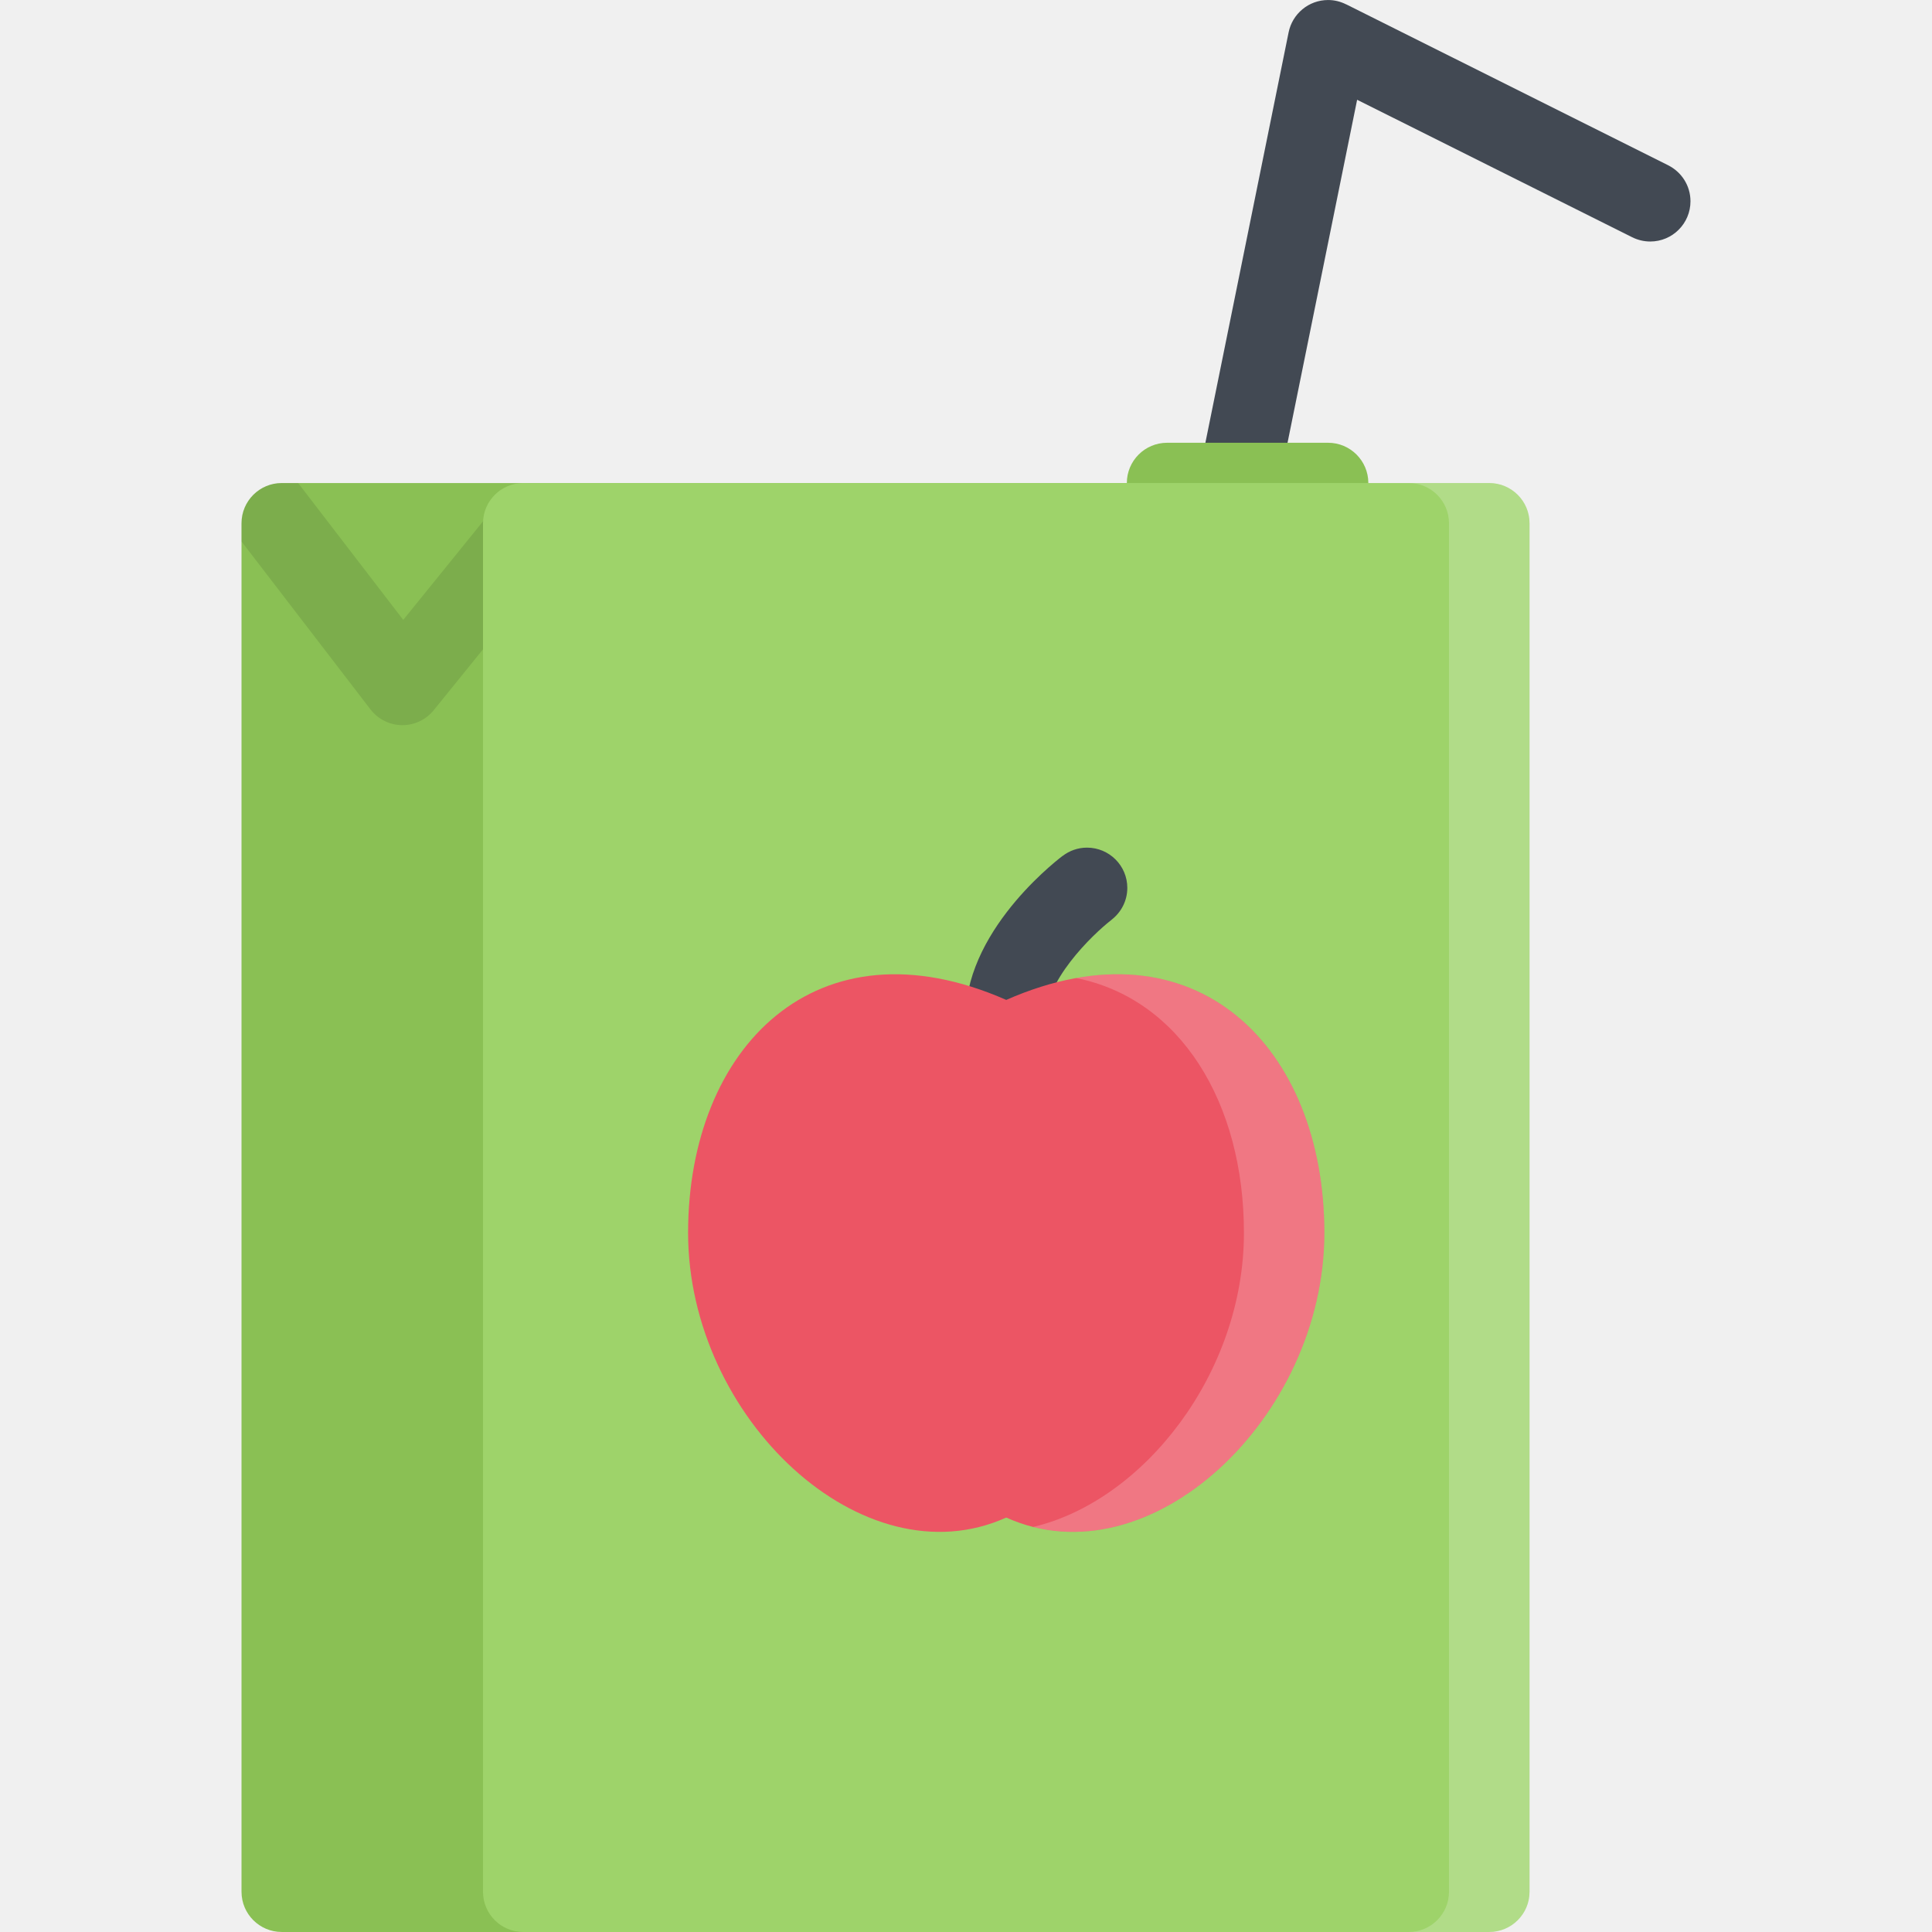
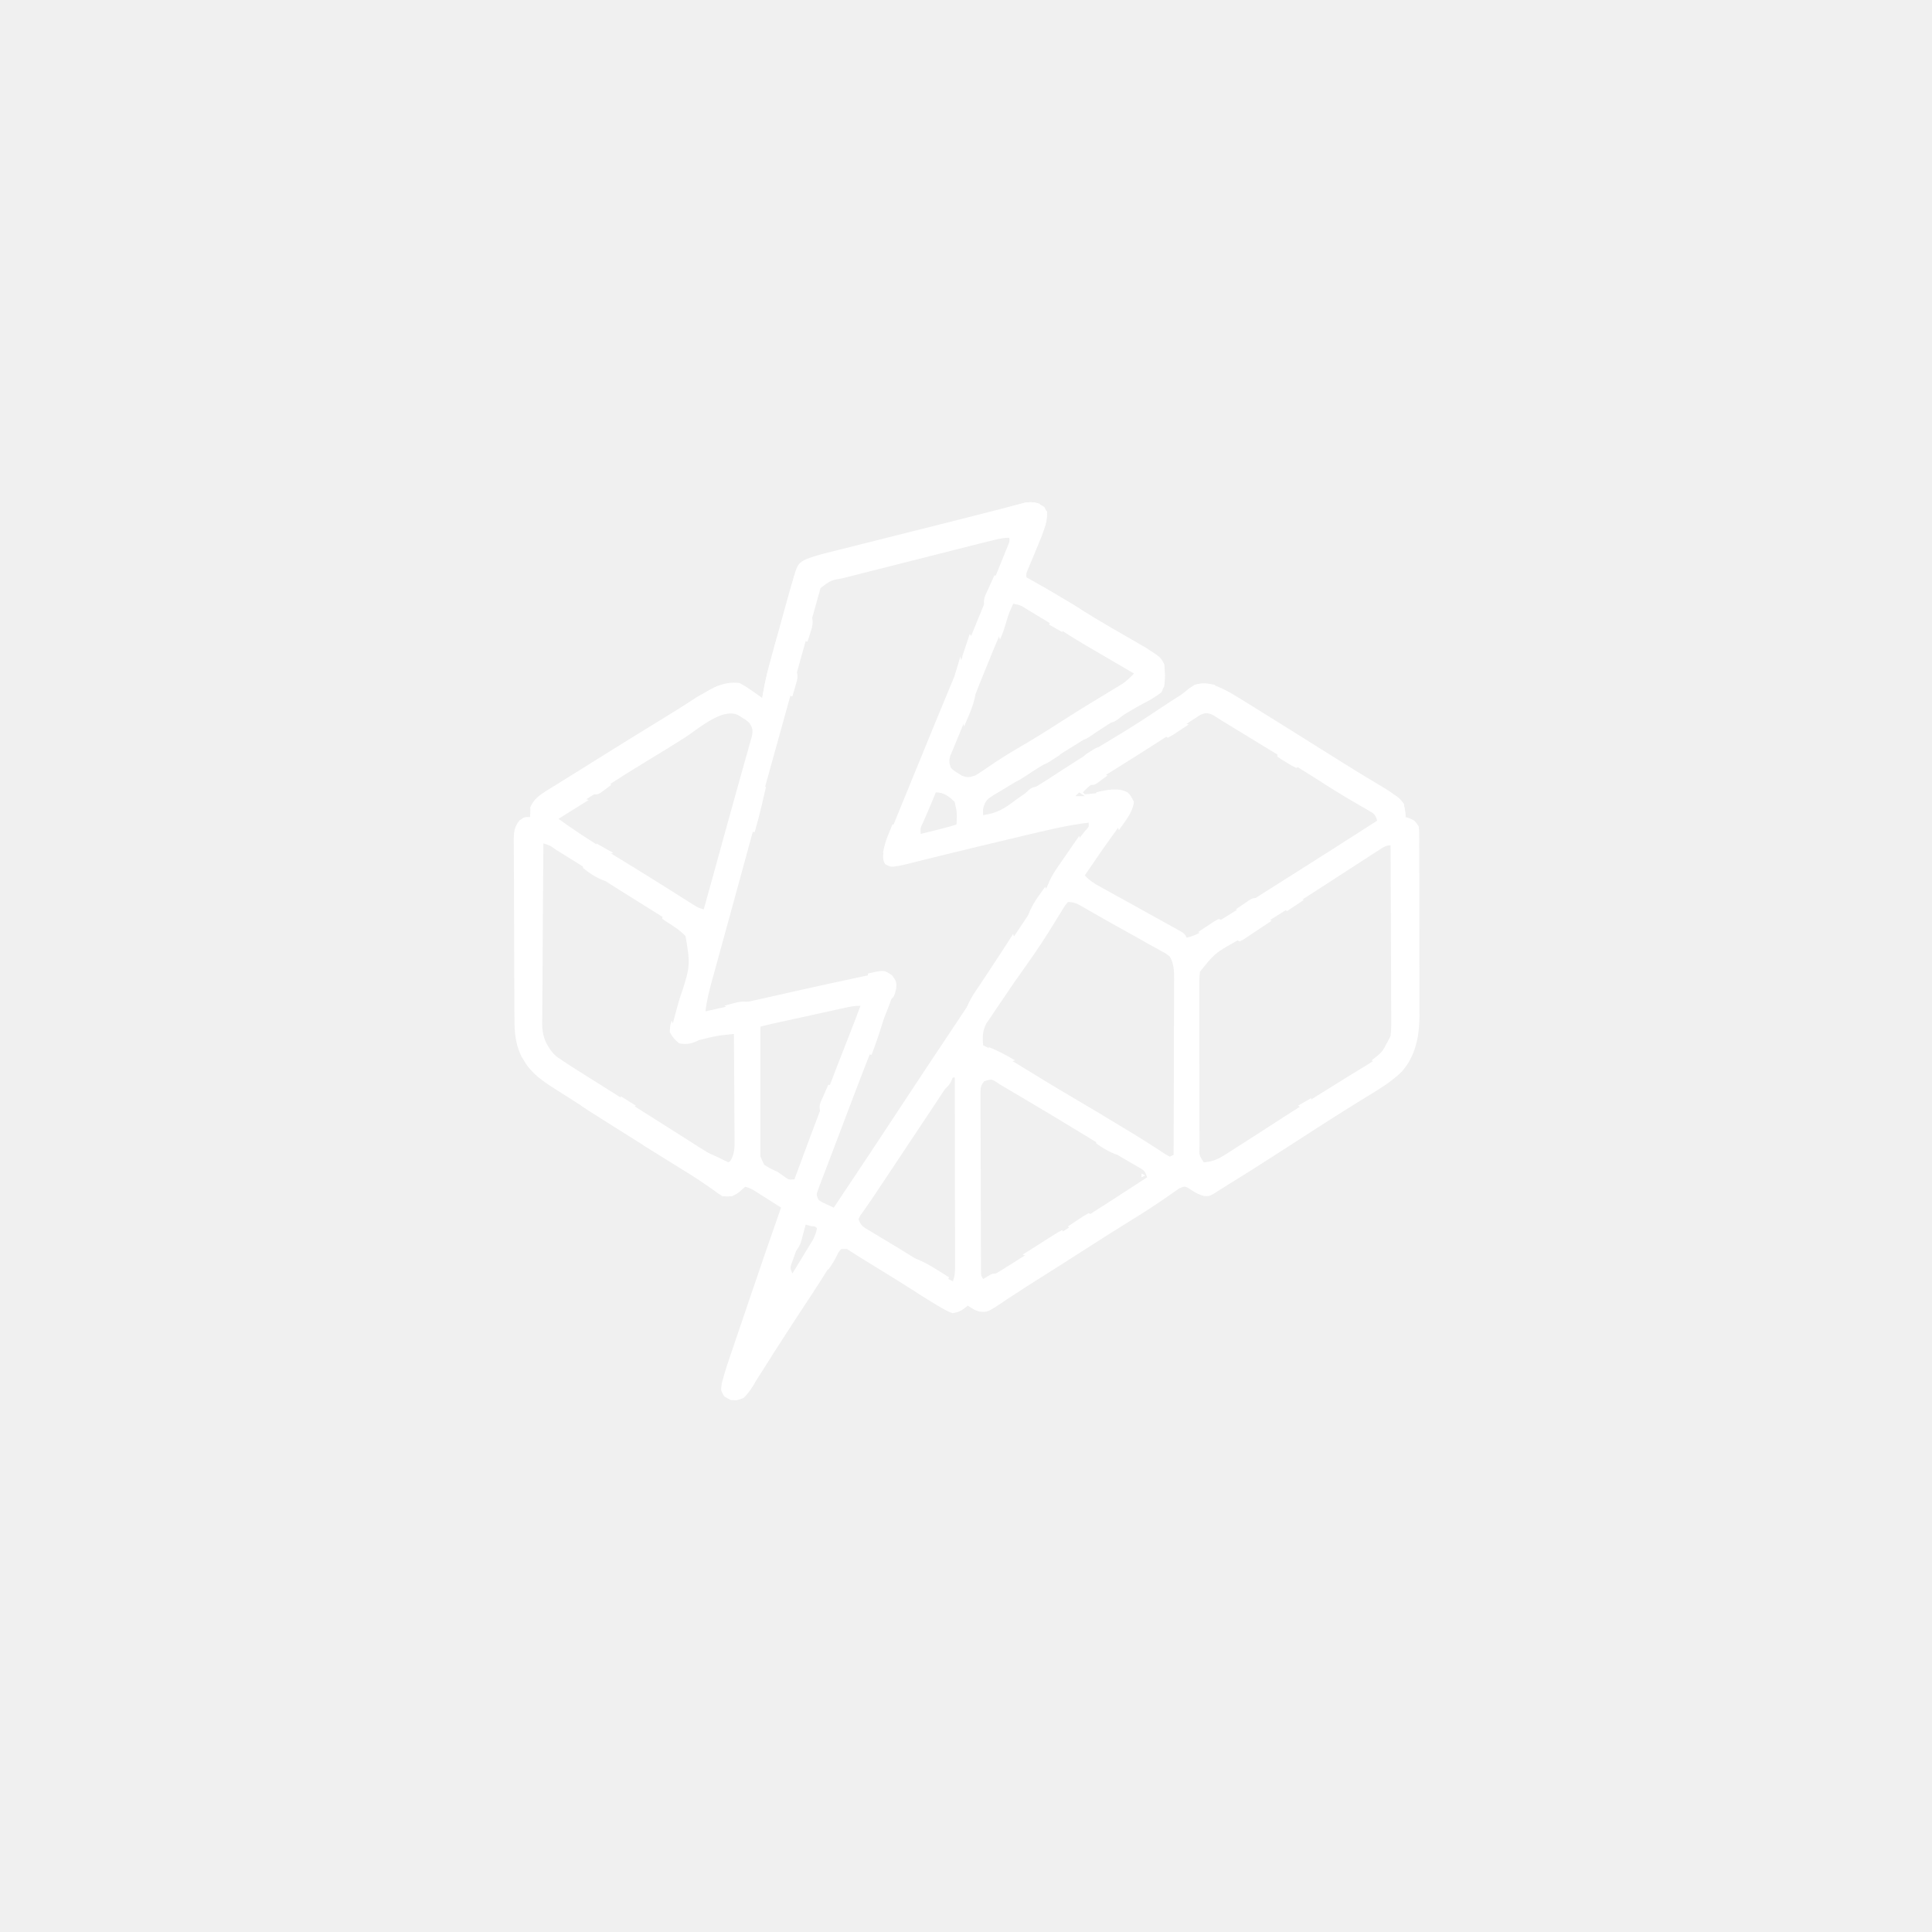
- <svg xmlns="http://www.w3.org/2000/svg" version="1.1" id="Layer_1" width="512" height="512" viewBox="0 0 512 512" enable-background="new 0 0 512 512" xml:space="preserve">
-   <g id="juice_1">
-     <path fill="#424953" d="M442.091,43.809v-0.008L356.732,1.138l-0.016,0.008c-1.438-0.719-3.031-1.141-4.75-1.141   c-5.172,0-9.483,3.68-10.468,8.562l-25.953,127.981l20.906,4.242l23.202-114.35l72.905,36.438l0,0   c1.438,0.711,3.062,1.125,4.781,1.125c5.875,0,10.655-4.773,10.655-10.664C447.996,49.168,445.591,45.559,442.091,43.809z" />
-     <path fill="#8AC054" d="M351.967,117.338h-42.624l0,0c-0.031,0-0.031,0-0.047,0c-5.891,0-10.672,4.773-10.672,10.671   c0,5.883,4.781,10.664,10.672,10.664c0.016,0,0.016,0,0.047,0l0,0h42.624c5.875,0,10.656-4.781,10.656-10.664   C362.623,122.112,357.842,117.338,351.967,117.338z" />
-     <g>
-       <path fill="#8AC054" d="M64.004,501.339c0,5.875,4.773,10.656,10.664,10.656h234.675c5.875,0,10.656-4.781,10.656-10.656V138.674    c0-5.891-4.781-10.664-10.656-10.664H74.667c-5.891,0-10.664,4.773-10.664,10.664V501.339z" />
-     </g>
-     <path opacity="0.1" d="M64.004,138.674v4.82l34.179,44.507c1.992,2.594,5.062,4.125,8.328,4.172c0.047,0,0.094,0,0.133,0   c3.219,0,6.266-1.453,8.297-3.961l34.663-42.827c3.703-4.578,3-11.297-1.578-15c-4.578-3.71-11.296-3-15.007,1.578l-26.156,32.312   L79.011,128.01h-4.344C68.777,128.01,64.004,132.783,64.004,138.674z" />
-     <g>
-       <path fill="#9ED36A" d="M128.002,501.339c0,5.875,4.773,10.656,10.664,10.656h255.987c5.906,0,10.688-4.781,10.688-10.656V138.674    c0-5.891-4.781-10.664-10.688-10.664H138.667c-5.891,0-10.664,4.773-10.664,10.664V501.339z" />
-     </g>
-     <g opacity="0.2">
-       <path fill="#FFFFFF" d="M394.653,128.01h-21.312c5.875,0,10.656,4.773,10.656,10.664v362.665c0,5.875-4.781,10.656-10.656,10.656    h21.312c5.906,0,10.688-4.781,10.688-10.656V138.674C405.341,132.783,400.56,128.01,394.653,128.01z" />
-     </g>
-     <path fill="#424953" d="M298.749,235.297c0-5.89-4.781-10.664-10.688-10.664c-2.406,0-4.656,0.82-6.438,2.188l-0.016-0.008   c-2.891,2.203-28.194,22.226-25.546,46.468l21.218-2.32c-1.156-10.469,12.438-23.461,17.281-27.188l-0.016-0.008   C297.093,241.812,298.749,238.75,298.749,235.297z" />
-     <g>
-       <path fill="#EC5564" d="M266.664,264.984c-50.233-22.086-84.311,12.609-84.311,61.732c0,49.109,46.366,92.561,84.311,75.452    c37.944,17.108,84.303-26.343,84.303-75.452C350.967,277.594,316.905,242.898,266.664,264.984z" />
-     </g>
-     <g opacity="0.2">
-       <g>
-         <path fill="#FFFFFF" d="M285.202,259.195c27.547,5.5,44.453,32.929,44.453,67.521c0,37.125-26.516,71.015-55.844,77.937     c36.375,9.203,77.155-31.874,77.155-77.937C350.967,283.921,325.093,252.07,285.202,259.195z" />
-       </g>
-     </g>
-   </g>
+ <svg xmlns="http://www.w3.org/2000/svg" version="1.1" width="90px" height="90px" viewBox="0 0 64 64">
+   <path d="M34.586 16.785c0.122 0.183 0.108 0.283 0.076 0.496 -0.08 0.334 -0.222 0.646 -0.353 0.961l-0.174 0.421 -0.078 0.187c-0.064 0.142 -0.064 0.142 -0.057 0.275l0.172 0.095a33 33 0 0 1 1.595 0.945 38.5 38.5 0 0 0 1.019 0.614l0.123 0.071 0.605 0.349 0.224 0.13 0.199 0.115c0.509 0.326 0.509 0.326 0.625 0.557 0.029 0.321 0.053 0.633 -0.082 0.929 -0.203 0.16 -0.413 0.275 -0.642 0.394 -0.247 0.133 -0.486 0.277 -0.725 0.423l-0.143 0.088a227 227 0 0 0 -1.401 0.873 168 168 0 0 1 -1.089 0.676l-0.484 0.3a35 35 0 0 1 -0.625 0.38l-0.293 0.179 -0.137 0.079c-0.238 0.148 -0.305 0.196 -0.376 0.48l-0.003 0.199c0.452 -0.059 0.709 -0.211 1.067 -0.488a6.5 6.5 0 0 1 0.553 -0.367c0.341 -0.206 0.675 -0.421 1.008 -0.64a48 48 0 0 1 1.578 -0.985 33 33 0 0 0 1.588 -1.006c0.265 -0.179 0.535 -0.351 0.805 -0.522 0.147 -0.093 0.276 -0.18 0.399 -0.304 0.461 -0.135 0.816 0.053 1.224 0.275a22 22 0 0 1 0.503 0.307l0.188 0.116q0.293 0.181 0.586 0.364l0.374 0.233 1.125 0.705 0.773 0.484 0.188 0.117a53.5 53.5 0 0 0 0.872 0.536l0.156 0.093q0.142 0.085 0.284 0.169c0.255 0.153 0.469 0.307 0.663 0.536 0.051 0.238 0.051 0.238 0.063 0.438l0.148 0.051c0.164 0.074 0.164 0.074 0.289 0.262 0.016 0.128 0.016 0.128 0.017 0.276l0.002 0.171 -0.001 0.188 0.001 0.198q0.002 0.325 0.001 0.649l0.001 0.452v0.95q-0.001 0.606 0.002 1.212l0.001 0.935q0 0.224 0.001 0.447 0.001 0.314 -0.001 0.627l0.002 0.184c-0.005 0.672 -0.131 1.321 -0.587 1.836 -0.334 0.327 -0.72 0.563 -1.117 0.804l-0.402 0.248 -0.208 0.129a86 86 0 0 0 -1.018 0.646l-0.2 0.128a187.5 187.5 0 0 0 -0.965 0.623 106.5 106.5 0 0 1 -2.152 1.359l-0.165 0.106c-0.147 0.082 -0.147 0.082 -0.328 0.077a1.35 1.35 0 0 1 -0.414 -0.199c-0.207 -0.135 -0.207 -0.135 -0.395 -0.059a24 24 0 0 0 -0.331 0.231 22 22 0 0 1 -1.185 0.777 127 127 0 0 0 -1.609 1.016c-0.55 0.353 -1.101 0.706 -1.655 1.052a36.5 36.5 0 0 0 -0.644 0.415l-0.353 0.228 -0.165 0.111c-0.25 0.16 -0.388 0.245 -0.69 0.244 -0.193 -0.061 -0.193 -0.061 -0.38 -0.186l-0.11 0.09c-0.141 0.098 -0.223 0.136 -0.391 0.16 -0.116 -0.037 -0.116 -0.037 -0.233 -0.101l-0.133 -0.071a16 16 0 0 1 -0.658 -0.406 115.5 115.5 0 0 0 -1.755 -1.093l-0.202 -0.124 -0.18 -0.111a12.5 12.5 0 0 1 -0.339 -0.219h-0.188c-0.083 0.087 -0.083 0.087 -0.154 0.209l-0.09 0.142 -0.099 0.16 -0.22 0.345 -0.12 0.191c-0.208 0.327 -0.422 0.649 -0.635 0.973a123 123 0 0 0 -0.971 1.494L25.515 45l-0.324 0.51 -0.116 0.182 -0.1 0.159c-0.301 0.447 -0.301 0.447 -0.566 0.533 -0.223 -0.008 -0.223 -0.008 -0.414 -0.125 -0.121 -0.196 -0.121 -0.196 -0.085 -0.433 0.104 -0.413 0.246 -0.815 0.384 -1.218l0.088 -0.261 0.233 -0.684 0.185 -0.546q0.528 -1.56 1.073 -3.115l-0.097 -0.061 -0.13 -0.082 -0.135 -0.086 -0.279 -0.177 -0.121 -0.076 -0.124 -0.079c-0.121 -0.074 -0.121 -0.074 -0.3 -0.127l-0.141 0.117c-0.223 0.172 -0.327 0.209 -0.61 0.196 -0.135 -0.081 -0.135 -0.081 -0.282 -0.192a17 17 0 0 0 -1.057 -0.696l-0.401 -0.249 -0.199 -0.123a232.5 232.5 0 0 1 -2.754 -1.749l-0.503 -0.321 -0.281 -0.179 -0.124 -0.078c-0.386 -0.247 -0.749 -0.506 -0.981 -0.91l-0.089 -0.15c-0.205 -0.431 -0.223 -0.82 -0.223 -1.291l-0.002 -0.205q-0.002 -0.335 -0.003 -0.67l-0.002 -0.467q-0.002 -0.488 -0.002 -0.977 -0.001 -0.501 -0.004 -1.003 -0.004 -0.607 -0.004 -1.212 -0.001 -0.231 -0.003 -0.462 -0.002 -0.323 -0.001 -0.645l-0.003 -0.193c0.003 -0.295 0.007 -0.433 0.187 -0.676 0.166 -0.115 0.166 -0.115 0.353 -0.115l0.011 -0.199c0.076 -0.359 0.303 -0.518 0.601 -0.713l0.282 -0.174 0.157 -0.098 0.336 -0.208q0.266 -0.165 0.53 -0.331a281.5 281.5 0 0 1 2.569 -1.591l0.609 -0.377 0.387 -0.239 0.177 -0.112c0.407 -0.251 0.784 -0.459 1.28 -0.397 0.201 0.11 0.201 0.11 0.399 0.25l0.201 0.141 0.151 0.11 0.02 -0.122c0.079 -0.46 0.19 -0.905 0.316 -1.355l0.061 -0.221 0.128 -0.459 0.194 -0.701 0.124 -0.448 0.058 -0.21a23.5 23.5 0 0 1 0.161 -0.546l0.04 -0.138c0.076 -0.221 0.131 -0.291 0.342 -0.397 0.24 -0.095 0.486 -0.163 0.737 -0.225l0.143 -0.036 0.469 -0.117 0.333 -0.084 0.878 -0.221 0.871 -0.219q0.511 -0.129 1.022 -0.257a154 154 0 0 0 1.433 -0.363l0.561 -0.144 0.258 -0.068 0.351 -0.091 0.197 -0.051c0.257 -0.041 0.421 -0.01 0.637 0.132m-1.875 1.157 -0.167 0.042 -0.546 0.138 -0.38 0.096 -0.796 0.202 -1.02 0.258 -0.784 0.198 -0.376 0.095 -0.526 0.134 -0.157 0.04c-0.443 0.081 -0.443 0.081 -0.774 0.337l-0.036 0.131 -0.045 0.154 -0.047 0.174 -0.054 0.189a68 68 0 0 0 -0.155 0.557q-0.099 0.353 -0.199 0.706a420 420 0 0 0 -0.517 1.848l-0.151 0.545c-0.428 1.536 -0.855 3.074 -1.271 4.614a413.5 413.5 0 0 1 -0.4 1.462l-0.235 0.857 -0.195 0.708 -0.182 0.665 -0.101 0.365c-0.095 0.348 -0.185 0.686 -0.222 1.046l0.123 -0.028c3.466 -0.781 3.466 -0.781 4.612 -1.027l0.254 -0.055 0.344 -0.073 0.187 -0.04c0.415 -0.068 0.415 -0.068 0.628 0.067 0.144 0.222 0.09 0.409 0.039 0.656a7 7 0 0 1 -0.163 0.449l-0.051 0.128 -0.109 0.273q-0.118 0.296 -0.235 0.593l-0.125 0.316c-0.369 0.935 -0.724 1.876 -1.079 2.816l-0.27 0.709q-0.112 0.293 -0.223 0.588l-0.081 0.208 -0.07 0.188 -0.061 0.161c-0.05 0.144 -0.05 0.144 0.028 0.322 0.117 0.077 0.117 0.077 0.254 0.137l0.139 0.065 0.107 0.049 0.115 -0.172 0.313 -0.469 0.091 -0.137 0.238 -0.356a323.5 323.5 0 0 0 1.237 -1.869 578.5 578.5 0 0 1 2.296 -3.462L32.6 32.505l0.379 -0.568 0.766 -1.149q0.503 -0.753 1.004 -1.508l0.38 -0.572 0.176 -0.266q0.121 -0.183 0.243 -0.365l0.137 -0.206c0.127 -0.183 0.127 -0.183 0.268 -0.355 0.121 -0.127 0.121 -0.127 0.108 -0.265 -0.784 0.095 -1.546 0.289 -2.313 0.472l-0.425 0.101a234 234 0 0 0 -1.974 0.476l-0.164 0.04q-0.374 0.092 -0.749 0.185l-0.264 0.066 -0.227 0.057c-0.427 0.086 -0.427 0.086 -0.627 -0.026 -0.11 -0.189 -0.059 -0.355 -0.008 -0.558 0.092 -0.269 0.201 -0.53 0.308 -0.793l0.1 -0.245q0.14 -0.344 0.281 -0.687l0.257 -0.629a486 486 0 0 1 1.393 -3.385 348 348 0 0 0 1.179 -2.87l0.162 -0.399q0.113 -0.277 0.224 -0.553l0.069 -0.168 0.062 -0.153 0.054 -0.134c0.045 -0.11 0.045 -0.11 0.038 -0.234 -0.253 0 -0.482 0.068 -0.726 0.13M33.563 20c-0.475 1.063 -0.911 2.141 -1.34 3.224a65 65 0 0 1 -0.357 0.879l-0.089 0.218 -0.166 0.399 -0.072 0.177 -0.064 0.152c-0.042 0.157 -0.033 0.237 0.026 0.387 0.103 0.1 0.103 0.1 0.234 0.176l0.128 0.083c0.184 0.071 0.263 0.056 0.45 -0.009a7.5 7.5 0 0 0 0.422 -0.278 15 15 0 0 1 1.02 -0.644 35 35 0 0 0 1.382 -0.852 51 51 0 0 1 0.992 -0.621l0.112 -0.068q0.271 -0.166 0.543 -0.329l0.199 -0.121 0.176 -0.106c0.155 -0.105 0.278 -0.22 0.406 -0.356l-0.15 -0.087c-1.665 -0.97 -1.665 -0.97 -2.209 -1.315a41.5 41.5 0 0 0 -1.039 -0.636l-0.139 -0.083c-0.216 -0.141 -0.216 -0.141 -0.463 -0.191M22.677 24.44a60 60 0 0 1 -1.216 0.751 47 47 0 0 0 -1.397 0.876 38.5 38.5 0 0 1 -1.059 0.666c-0.188 0.116 -0.36 0.224 -0.505 0.391 0.836 0.611 1.73 1.139 2.611 1.681q0.464 0.286 0.924 0.576l0.207 0.13 0.4 0.253 0.183 0.115 0.162 0.102c0.141 0.088 0.141 0.088 0.326 0.143l0.197 -0.712 0.063 -0.225 0.442 -1.604 0.069 -0.25a228.5 228.5 0 0 1 0.392 -1.409l0.18 -0.645 0.083 -0.291a40.5 40.5 0 0 0 0.111 -0.398l0.062 -0.22c0.03 -0.2 0.018 -0.271 -0.098 -0.433 -0.112 -0.096 -0.112 -0.096 -0.242 -0.172l-0.129 -0.081c-0.531 -0.244 -1.328 0.477 -1.766 0.756m16.969 -0.682 -0.139 0.089 -0.151 0.098 -0.159 0.102 -0.337 0.216a129 129 0 0 1 -0.689 0.44l-0.345 0.22a89.5 89.5 0 0 1 -0.857 0.54l-0.165 0.102 -0.306 0.19c-0.234 0.146 -0.439 0.285 -0.625 0.494l0.063 0.063a5.5 5.5 0 0 0 0.308 -0.028c0.934 -0.089 0.934 -0.089 1.175 0.098 0.078 0.179 0.078 0.179 0.042 0.347 -0.112 0.261 -0.261 0.471 -0.428 0.699l-0.202 0.281 -0.104 0.144a41.5 41.5 0 0 0 -0.495 0.712l-0.09 0.132 -0.207 0.301c0.15 0.168 0.311 0.267 0.508 0.375l0.195 0.108 0.207 0.115 0.212 0.117q0.314 0.174 0.628 0.347l0.49 0.273 0.276 0.152 0.243 0.135q0.12 0.067 0.241 0.133c0.305 0.168 0.305 0.168 0.374 0.307 0.191 -0.039 0.334 -0.102 0.499 -0.202l0.147 -0.088 0.158 -0.097 0.167 -0.101c0.585 -0.356 1.162 -0.725 1.739 -1.095q0.379 -0.241 0.759 -0.48a332.5 332.5 0 0 0 2.844 -1.813c-0.072 -0.216 -0.104 -0.23 -0.293 -0.339l-0.149 -0.087 -0.163 -0.093q-0.173 -0.101 -0.345 -0.203l-0.181 -0.107a33 33 0 0 1 -0.857 -0.538 89 89 0 0 0 -1.966 -1.217 208 208 0 0 1 -0.803 -0.49l-0.385 -0.235a16 16 0 0 1 -0.282 -0.178c-0.229 -0.125 -0.349 -0.074 -0.554 0.059M31 26.25l-0.061 0.148 -0.083 0.199 -0.086 0.207a20.5 20.5 0 0 1 -0.196 0.449c-0.086 0.179 -0.086 0.179 -0.074 0.371l0.488 -0.121 0.14 -0.035c0.189 -0.047 0.375 -0.096 0.559 -0.157 0.018 -0.383 0.018 -0.383 -0.063 -0.75 -0.195 -0.182 -0.353 -0.313 -0.625 -0.313m4.75 0 -0.125 0.125h0.313zM18 27.938a537.5 537.5 0 0 0 -0.017 2.492q-0.002 0.579 -0.007 1.157 -0.005 0.558 -0.006 1.117 -0.001 0.213 -0.004 0.426a49 49 0 0 0 -0.003 0.598l-0.004 0.177c0.003 0.401 0.1 0.657 0.351 0.971 0.114 0.119 0.114 0.119 0.235 0.197l0.131 0.09 0.135 0.088 0.133 0.087a27 27 0 0 0 0.418 0.265l0.316 0.198 0.162 0.101q0.378 0.236 0.753 0.475l0.297 0.188 1.038 0.655q0.383 0.242 0.765 0.485l0.159 0.101 0.298 0.19a16.5 16.5 0 0 0 0.974 0.569c0.174 -0.247 0.21 -0.414 0.209 -0.715v-0.242l-0.003 -0.261 -0.001 -0.268a112.5 112.5 0 0 0 -0.004 -0.703q-0.003 -0.359 -0.004 -0.718 -0.003 -0.704 -0.009 -1.407l-0.268 0.029 -0.15 0.016a4.5 4.5 0 0 0 -0.558 0.116c-0.574 0.135 -0.574 0.135 -0.836 0.09 -0.142 -0.129 -0.142 -0.129 -0.25 -0.313a2.25 2.25 0 0 1 0.09 -0.476l0.036 -0.14q0.059 -0.224 0.123 -0.447c0.381 -1.129 0.381 -1.129 0.188 -2.25a3.5 3.5 0 0 0 -0.383 -0.274l-0.122 -0.079a44 44 0 0 0 -0.432 -0.273l-0.174 -0.109q-0.382 -0.239 -0.764 -0.477a60 60 0 0 1 -1.116 -0.71 48 48 0 0 0 -1.133 -0.715l-0.148 -0.091c-0.195 -0.143 -0.195 -0.143 -0.414 -0.209m27.621 0.257 -0.196 0.126 -0.21 0.137 -0.215 0.139q-0.313 0.202 -0.625 0.404l-0.291 0.189 -0.377 0.244a134 134 0 0 1 -2.173 1.381l-0.203 0.126 -0.386 0.238c-0.704 0.398 -0.704 0.398 -1.195 1.01 -0.027 0.201 -0.025 0.4 -0.023 0.602l-0.001 0.182q0 0.297 0.001 0.596v0.414q0 0.433 0.002 0.867 0.002 0.556 0.001 1.113l0.001 0.855 0.001 0.41q0 0.286 0.002 0.573l-0.001 0.172c-0.012 0.295 -0.012 0.295 0.142 0.529 0.28 -0.019 0.468 -0.1 0.703 -0.249l0.185 -0.117 0.195 -0.126 0.203 -0.129a114 114 0 0 0 0.591 -0.379l0.154 -0.1q0.326 -0.21 0.651 -0.421a80.5 80.5 0 0 1 0.823 -0.525l0.145 -0.092a117 117 0 0 1 0.871 -0.543l0.204 -0.127 0.395 -0.243c0.708 -0.42 0.708 -0.42 1.069 -1.135 0.025 -0.212 0.024 -0.422 0.021 -0.636v-0.187q0 -0.303 -0.003 -0.607l-0.001 -0.422q-0.002 -0.554 -0.004 -1.109l-0.004 -1.133q-0.003 -1.109 -0.009 -2.22c-0.186 0 -0.286 0.094 -0.442 0.195m-10.245 1.681c-0.111 0.134 -0.111 0.134 -0.215 0.311l-0.127 0.202 -0.131 0.214a23 23 0 0 1 -0.912 1.377 37.5 37.5 0 0 0 -0.794 1.147q-0.08 0.118 -0.16 0.235a27 27 0 0 0 -0.235 0.349l-0.139 0.205c-0.124 0.262 -0.118 0.423 -0.099 0.709l0.107 0.051c0.427 0.207 0.83 0.444 1.234 0.693l0.582 0.356 0.117 0.072q0.508 0.309 1.022 0.61 0.806 0.475 1.605 0.961l0.111 0.067a33 33 0 0 1 1.275 0.806l0.134 0.072 0.125 -0.063q0.004 -1.214 0.006 -2.429 0.001 -0.564 0.003 -1.127 0.002 -0.544 0.003 -1.088l0.002 -0.415q0.002 -0.29 0.001 -0.581l0.002 -0.173c-0.001 -0.275 -0.003 -0.501 -0.141 -0.748 -0.122 -0.103 -0.122 -0.103 -0.273 -0.18l-0.17 -0.096 -0.182 -0.099 -0.367 -0.208 -0.39 -0.217c-0.795 -0.443 -0.795 -0.443 -1.122 -0.631l-0.14 -0.08 -0.251 -0.145c-0.175 -0.1 -0.275 -0.155 -0.48 -0.155m-7.343 3.494 -0.172 0.037 -0.185 0.041 -0.191 0.042 -0.605 0.133 -0.406 0.089 -0.746 0.163 -0.151 0.033q-0.195 0.044 -0.388 0.093 -0.02 0.858 -0.029 1.716a61.5 61.5 0 0 1 -0.013 0.797 42.5 42.5 0 0 0 -0.011 0.769 14.5 14.5 0 0 1 -0.006 0.293c-0.035 0.537 -0.035 0.537 0.181 1.002 0.143 0.097 0.282 0.167 0.441 0.234a6 6 0 0 1 0.211 0.148c0.159 0.118 0.159 0.118 0.351 0.102l0.076 -0.206a221.5 221.5 0 0 1 1.776 -4.665 49.5 49.5 0 0 0 0.336 -0.878c-0.171 0 -0.303 0.02 -0.469 0.057m3.531 2.318a19.5 19.5 0 0 0 -0.322 0.474l-0.1 0.15 -0.324 0.489 -0.223 0.335 -0.447 0.672a491 491 0 0 1 -0.781 1.173c-0.223 0.333 -0.223 0.333 -0.444 0.667a16.5 16.5 0 0 1 -0.226 0.328l-0.106 0.152 -0.095 0.132 -0.059 0.116c0.081 0.241 0.167 0.269 0.383 0.398l0.203 0.123 0.219 0.131 0.334 0.202 0.225 0.136c0.388 0.234 0.769 0.476 1.151 0.721l0.135 0.086 0.116 0.074c0.117 0.071 0.238 0.133 0.361 0.192 0.059 -0.175 0.07 -0.279 0.07 -0.459l0.001 -0.168 -0.001 -0.184v-0.194l-0.001 -0.636 -0.001 -0.441 -0.002 -1.161 -0.001 -1.184q-0.001 -1.162 -0.003 -2.324zm1.025 0.14c-0.107 0.136 -0.111 0.201 -0.111 0.371l-0.001 0.161 0.002 0.176 -0.001 0.186q0 0.305 0.002 0.61l0.001 0.423q0.001 0.443 0.003 0.886 0.003 0.57 0.003 1.139l0.002 0.873 0.001 0.42q0.001 0.293 0.003 0.586v0.176l0.001 0.161 0.001 0.14c0.002 0.119 0.002 0.119 0.07 0.238a3.3 3.3 0 0 0 0.629 -0.316l0.183 -0.115 0.195 -0.123 0.203 -0.128q0.301 -0.19 0.602 -0.38l0.315 -0.198q0.437 -0.276 0.873 -0.552l0.168 -0.106A247 247 0 0 0 38 39c-0.071 -0.212 -0.096 -0.226 -0.281 -0.333l-0.143 -0.084 -0.159 -0.091 -0.345 -0.203 -0.189 -0.111c-0.314 -0.185 -0.624 -0.375 -0.934 -0.565a172 172 0 0 0 -1.938 -1.165l-0.212 -0.126q-0.275 -0.163 -0.549 -0.324l-0.14 -0.084c-0.259 -0.179 -0.259 -0.179 -0.522 -0.089m-5.9 4.735a118 118 0 0 0 -0.254 0.707l-0.074 0.203 -0.069 0.195 -0.065 0.179c-0.055 0.16 -0.055 0.16 0.024 0.341l0.371 -0.61 0.107 -0.174 0.102 -0.169 0.095 -0.155a1.3 1.3 0 0 0 0.139 -0.393c-0.176 -0.142 -0.176 -0.142 -0.375 -0.125" fill="#ffffff" />
+   <path d="M33.563 30.938c0.035 0.117 0.035 0.117 0.063 0.25 -0.067 0.12 -0.067 0.12 -0.168 0.242l-0.105 0.132 -0.102 0.127c-0.168 0.232 -0.279 0.402 -0.313 0.688l-0.188 0.063a7 7 0 0 0 -0.188 0.313l-0.125 0.152c-0.133 0.17 -0.222 0.341 -0.313 0.535H32c0.084 -0.229 0.186 -0.416 0.325 -0.617a75.5 75.5 0 0 0 0.801 -1.211l0.13 -0.199z" fill="#ffffff" />
+   <path d="M25.125 34h0.063v4.438L25 38.25l0.063 -0.125q0.011 -0.197 0.013 -0.393l0.002 -0.122 0.005 -0.4 0.004 -0.277 0.009 -0.73 0.01 -0.744z" fill="#ffffff" />
+   <path d="M19.25 36.563c0.189 0.041 0.345 0.103 0.515 0.192l0.134 0.069 0.101 0.052V37l0.123 0.043c0.253 0.111 0.476 0.255 0.709 0.403l0.141 0.088q0.171 0.107 0.341 0.216l-0.063 0.125a84 84 0 0 1 -1.633 -1.008l-0.113 -0.071a9 9 0 0 1 -0.254 -0.171z" fill="#ffffff" />
+   <path d="M37.364 26.258c0.089 0.093 0.089 0.093 0.199 0.304 -0.039 0.353 -0.298 0.652 -0.5 0.938l-0.063 -0.188a12 12 0 0 1 0.25 -0.375c0.065 -0.184 0.063 -0.297 0.063 -0.5 -0.235 -0.11 -0.416 -0.139 -0.675 -0.133l-0.185 0.004 -0.14 0.004V26.25c0.321 -0.086 0.755 -0.175 1.052 0.008" fill="#ffffff" />
+   <path d="m35.75 27.688 0.063 0.188 -0.125 0.125 -0.051 0.176c-0.089 0.238 -0.206 0.332 -0.387 0.511a14.5 14.5 0 0 0 -0.341 0.548l-0.097 0.14h-0.125c0.086 -0.239 0.198 -0.434 0.343 -0.643l0.127 -0.185 0.133 -0.191 0.134 -0.195q0.163 -0.237 0.327 -0.473" fill="#ffffff" />
+   <path d="M25.5 22h0.063a2.35 2.35 0 0 1 -0.105 0.797l-0.059 0.214c-0.085 0.176 -0.085 0.176 -0.251 0.264l-0.147 0.038v-0.25l-0.144 -0.051A0.87 0.87 0 0 1 24.5 22.75c0.227 0 0.296 0.059 0.48 0.188l0.153 0.105 0.117 0.082 0.023 -0.135c0.059 -0.337 0.126 -0.663 0.227 -0.99" fill="#ffffff" />
+   <path d="M25.25 26.063h0.125l-0.117 0.504 -0.033 0.142a15.5 15.5 0 0 1 -0.225 0.854h-0.063c-0.011 -0.331 0.013 -0.56 0.125 -0.875l-0.004 -0.16c0.005 -0.2 0.073 -0.306 0.192 -0.465" fill="#ffffff" />
+   <path d="M38 21.563c0.279 0.086 0.422 0.178 0.563 0.438 0.031 0.253 0.04 0.498 0 0.75 -0.096 0.117 -0.096 0.117 -0.188 0.188l-0.063 -0.25 0.125 -0.063c0.022 -0.353 0.022 -0.353 -0.063 -0.688a12 12 0 0 0 -0.375 -0.25z" fill="#ffffff" />
+   <path d="m35.188 40.75 0.063 0.125c-0.359 0.313 -0.359 0.313 -0.5 0.313 -0.177 0.112 -0.35 0.23 -0.523 0.348l-0.165 0.089 -0.188 -0.063 0.586 -0.371 0.169 -0.107 0.161 -0.102 0.149 -0.095c0.123 -0.076 0.123 -0.076 0.248 -0.139" fill="#ffffff" />
+   <path d="M30.313 41.688c0.267 0.096 0.499 0.232 0.739 0.383l0.113 0.07 0.274 0.172 -0.063 0.125c-0.259 -0.102 -0.433 -0.175 -0.625 -0.375 -0.143 -0.089 -0.289 -0.169 -0.438 -0.25z" fill="#ffffff" />
+   <path d="M33.313 43.063c-0.594 0.412 -0.594 0.412 -0.875 0.383 -0.188 -0.07 -0.188 -0.07 -0.278 -0.199l-0.035 -0.121 0.25 0.063v0.125l0.563 -0.125v-0.125c0.155 -0.078 0.213 -0.049 0.375 0" fill="#ffffff" />
+   <path d="M26.625 40.438c0.284 -0.023 0.284 -0.023 0.426 0.093l0.074 0.094c-0.25 0 -0.25 0 -0.438 -0.063l-0.036 0.143 -0.05 0.189 -0.049 0.187c-0.053 0.169 -0.053 0.169 -0.178 0.356 -0.07 -0.208 -0.059 -0.237 0.019 -0.429l0.053 -0.133 0.052 -0.126 0.074 -0.188z" fill="#ffffff" />
+   <path d="M22.25 33.813c0.097 0.185 0.172 0.366 0.25 0.563l0.688 0.063c-0.27 0.135 -0.392 0.167 -0.688 0.125 -0.188 -0.164 -0.188 -0.164 -0.313 -0.375 0.011 -0.211 0.011 -0.211 0.063 -0.375" fill="#ffffff" />
+   <path d="M29.125 33.625h0.188a17.5 17.5 0 0 1 -0.438 1.313h-0.063c0.026 -0.25 0.066 -0.462 0.16 -0.696a1.15 1.15 0 0 0 0.09 -0.554z" fill="#ffffff" />
+   <path d="M29.555 32.313c0.139 0.197 0.152 0.225 0.129 0.449 -0.059 0.238 -0.059 0.238 -0.183 0.363l0.047 -0.234c0.022 -0.191 0.026 -0.246 -0.07 -0.418 -0.234 -0.139 -0.459 -0.149 -0.727 -0.16V32.25c0.538 -0.123 0.538 -0.123 0.804 0.063" fill="#ffffff" />
+   <path d="M40.25 22.688v0.063l-0.11 0.023c-0.421 0.087 -0.421 0.087 -0.828 0.227l-0.063 0.188 -0.25 -0.063q0.13 -0.108 0.262 -0.215l0.147 -0.121c0.286 -0.19 0.513 -0.171 0.841 -0.102" fill="#ffffff" />
+   <path d="M25 45.5h0.125a1.92 1.92 0 0 1 -0.5 0.813c-0.159 0.059 -0.266 0.063 -0.438 0.063l-0.063 -0.125 0.14 0.019c0.183 -0.003 0.183 -0.003 0.31 -0.151l0.128 -0.172 0.13 -0.172c0.104 -0.141 0.104 -0.141 0.167 -0.274" fill="#ffffff" />
+   <path d="m42 30.438 0.125 0.063a83 83 0 0 1 -0.523 0.347l-0.15 0.101 -0.144 0.095 -0.133 0.088 -0.112 0.056 -0.125 -0.063c0.244 -0.221 0.425 -0.352 0.75 -0.438v-0.125c0.148 -0.067 0.148 -0.067 0.313 -0.125" fill="#ffffff" />
+   <path d="m26.063 43.875 0.125 0.063L25.5 45l-0.063 -0.188c0.056 -0.103 0.056 -0.103 0.141 -0.211a5 5 0 0 0 0.359 -0.539z" fill="#ffffff" />
+   <path d="m26.313 19.063 0.024 0.121 0.039 0.129 0.125 0.063 -0.087 0.068c-0.139 0.167 -0.157 0.322 -0.198 0.533a6.5 6.5 0 0 1 -0.09 0.399l-0.125 0.063c0.04 -0.321 0.105 -0.623 0.192 -0.933l0.035 -0.13z" fill="#ffffff" />
+   <path d="M34.625 29.375c0.043 0.109 0.043 0.109 0.063 0.25 -0.071 0.127 -0.071 0.127 -0.175 0.254l-0.103 0.127 -0.097 0.119 -0.125 0.188h-0.125c0.087 -0.243 0.201 -0.435 0.351 -0.644l0.119 -0.167z" fill="#ffffff" />
+   <path d="m24.563 39.125 0.125 0.063c-0.091 0.239 -0.207 0.33 -0.438 0.438 -0.175 0.011 -0.175 0.011 -0.313 0L23.875 39.5l0.563 -0.063z" fill="#ffffff" />
+   <path d="m19.5 26.5 -1 0.625v-0.188a4 4 0 0 1 0.395 -0.266l0.113 -0.071c0.281 -0.171 0.281 -0.171 0.493 -0.101" fill="#ffffff" />
+   <path d="M45.813 26.125c0.527 0.283 0.527 0.283 0.688 0.5 0.047 0.234 0.047 0.234 0.063 0.438 -0.182 -0.159 -0.182 -0.159 -0.209 -0.307 -0.056 -0.176 -0.143 -0.224 -0.295 -0.326 -0.139 -0.095 -0.139 -0.095 -0.246 -0.179z" fill="#ffffff" />
+   <path d="m34.438 16.688 0.063 0.125 -0.158 0.011 -0.206 0.016 -0.204 0.015c-0.186 0.013 -0.186 0.013 -0.37 0.083l-0.188 -0.125a30 30 0 0 1 0.355 -0.098l0.2 -0.055c0.197 -0.035 0.319 -0.035 0.507 0.028" fill="#ffffff" />
+   <path d="M29.563 27.313h0.125c-0.117 0.429 -0.117 0.429 -0.188 0.5a9 9 0 0 0 0 0.375l-0.25 0.063c0.039 -0.229 0.103 -0.43 0.192 -0.644l0.069 -0.167z" fill="#ffffff" />
+   <path d="M32.188 23h0.125c-0.041 0.254 -0.121 0.471 -0.223 0.707l-0.086 0.203 -0.066 0.153c-0.062 -0.194 -0.071 -0.232 0.019 -0.425l0.105 -0.2c0.049 -0.145 0.086 -0.289 0.125 -0.438" fill="#ffffff" />
+   <path d="M25.875 20.688h0.063c0.017 0.426 -0.09 0.736 -0.25 1.125 -0.102 -0.254 -0.019 -0.45 0.059 -0.703l0.072 -0.239z" fill="#ffffff" />
+   <path d="M21.938 30.375c0.24 0.036 0.409 0.103 0.614 0.234l0.149 0.093c0.112 0.111 0.112 0.111 0.129 0.279l-0.017 0.143 -0.121 -0.133c-0.192 -0.194 -0.413 -0.333 -0.642 -0.477l-0.112 -0.077z" fill="#ffffff" />
+   <path d="m18.125 26.188 0.125 0.063 -0.105 0.085c-0.342 0.275 -0.342 0.275 -0.52 0.665 -0.043 -0.105 -0.043 -0.105 -0.063 -0.25 0.12 -0.283 0.302 -0.406 0.563 -0.563" fill="#ffffff" />
+   <path d="M34.875 19.688c0.231 0.086 0.434 0.192 0.644 0.321l0.167 0.102 0.126 0.077 -0.125 0.125 -0.103 -0.066 -0.136 -0.086 -0.134 -0.086c-0.133 -0.083 -0.133 -0.083 -0.315 -0.137v-0.125h-0.125z" fill="#ffffff" />
+   <path d="M30.375 42.75c0.297 0.054 0.297 0.054 0.438 0.125V43h0.313l0.063 0.25c-0.295 -0.102 -0.559 -0.257 -0.813 -0.438z" fill="#ffffff" />
+   <path d="M27.438 35.938H27.5c0.049 0.382 -0.118 0.625 -0.313 0.938 -0.083 -0.249 -0.015 -0.338 0.09 -0.574l0.089 -0.206z" fill="#ffffff" />
+   <path d="m39.375 24 -0.336 0.223 -0.189 0.125 -0.163 0.089 -0.125 -0.063c0.078 -0.125 0.078 -0.125 0.188 -0.25h0.25v-0.125c0.188 -0.063 0.188 -0.063 0.375 0" fill="#ffffff" />
+   <path d="m23.25 23 0.125 0.063 -0.063 0.25 -0.137 -0.011c-0.209 0.014 -0.313 0.09 -0.488 0.199l-0.125 -0.063 0.336 -0.223 0.189 -0.125z" fill="#ffffff" />
+   <path d="M33.313 20.25h0.125c-0.192 0.66 -0.192 0.66 -0.313 0.938 -0.086 -0.238 -0.043 -0.442 0 -0.688l0.188 -0.063z" fill="#ffffff" />
+   <path d="m36.563 23.875 0.125 0.125 -0.367 0.25 -0.206 0.141c-0.176 0.109 -0.176 0.109 -0.301 0.109 0.064 -0.174 0.1 -0.237 0.27 -0.321l0.168 -0.054 0.176 -0.07 0.137 -0.055z" fill="#ffffff" />
+   <path d="M32.938 19.063H33c0.025 0.284 -0.056 0.458 -0.188 0.707l-0.105 0.203 -0.082 0.153c-0.085 -0.256 0.015 -0.405 0.121 -0.636l0.055 -0.124z" fill="#ffffff" />
+   <path d="M26.875 20.375c0.078 0.222 0.045 0.357 -0.028 0.578l-0.054 0.169 -0.043 0.128h-0.063a14 14 0 0 1 -0.011 -0.297l-0.006 -0.167c0.021 -0.189 0.081 -0.271 0.206 -0.411" fill="#ffffff" />
+   <path d="m36.063 40.188 0.125 0.063 -0.427 0.336c-0.136 0.102 -0.136 0.102 -0.261 0.165l-0.125 -0.125 0.336 -0.223 0.189 -0.125z" fill="#ffffff" />
+   <path d="M17.313 35h0.125v0.125l0.188 0.063a16.5 16.5 0 0 1 0.188 0.313l0.188 0.125 -0.063 0.125c-0.298 -0.224 -0.456 -0.418 -0.625 -0.75" fill="#ffffff" />
+   <path d="M37.063 23.5h0.375c-0.528 0.438 -0.528 0.438 -0.75 0.438l0.063 -0.188 0.25 -0.063z" fill="#ffffff" />
+   <path d="M32.75 34.688c0.311 0.111 0.59 0.275 0.875 0.438 -0.188 0.063 -0.188 0.063 -0.308 0.018l-0.129 -0.069 -0.129 -0.068a5 5 0 0 1 -0.308 -0.194z" fill="#ffffff" />
+   <path d="M41.625 29.75v0.125l-0.179 0.043c-0.207 0.063 -0.207 0.063 -0.281 0.246l-0.039 0.148 -0.063 -0.125 -0.125 -0.063 0.274 -0.188 0.153 -0.105c0.136 -0.082 0.136 -0.082 0.261 -0.082" fill="#ffffff" />
+   <path d="M34.438 26.063c-0.063 0.167 -0.097 0.236 -0.261 0.316l-0.154 0.044 -0.155 0.046 -0.118 0.032c0.42 -0.438 0.42 -0.438 0.688 -0.438" fill="#ffffff" />
+   <path d="M32.125 21c0.125 0.188 0.125 0.188 0.125 0.375l-0.125 0.063a5 5 0 0 0 -0.125 0.313h-0.125z" fill="#ffffff" />
+   <path d="M23.438 38.188a4.5 4.5 0 0 1 0.511 0.231l0.176 0.082 0.125 -0.063 -0.063 0.25 -0.304 -0.144 -0.172 -0.082c-0.149 -0.086 -0.149 -0.086 -0.274 -0.274" fill="#ffffff" />
+   <path d="M21.375 37.813c0.227 0.108 0.429 0.217 0.625 0.375l-0.063 0.125 -0.625 -0.375z" fill="#ffffff" />
+   <path d="M19.313 28.688c0.253 0.076 0.472 0.159 0.688 0.313l0.063 0.188c-0.285 -0.095 -0.52 -0.247 -0.75 -0.438z" fill="#ffffff" />
+   <path d="M42.313 25c0.129 -0.024 0.129 -0.024 0.313 0 0.159 0.112 0.298 0.24 0.438 0.375l-0.125 0.063c-0.149 -0.073 -0.149 -0.073 -0.321 -0.179l-0.172 -0.105 -0.133 -0.09z" fill="#ffffff" />
+   <path d="M26.375 22.188c0.075 0.227 0.039 0.317 -0.028 0.543l-0.054 0.188 -0.043 0.144h-0.063V22.375h0.125z" fill="#ffffff" />
+   <path d="M27.688 41.375h0.125c-0.09 0.257 -0.22 0.465 -0.375 0.688l-0.125 -0.188q0.089 -0.126 0.179 -0.25l0.101 -0.141z" fill="#ffffff" />
+   <path d="M36.313 37.813c0.281 0.033 0.464 0.141 0.688 0.313v0.125c-0.257 -0.09 -0.467 -0.216 -0.688 -0.375z" fill="#ffffff" />
+   <path d="M45.938 34.563H46c0.028 0.137 0.028 0.137 0 0.313 -0.134 0.124 -0.281 0.219 -0.438 0.313l-0.125 -0.063 0.179 -0.141c0.153 -0.127 0.25 -0.232 0.321 -0.422" fill="#ffffff" />
+   <path d="M40.375 30.438 40.5 30.5a18 18 0 0 1 -0.266 0.223l-0.149 0.125c-0.147 0.089 -0.147 0.089 -0.291 0.072l-0.106 -0.044 0.336 -0.223 0.189 -0.125z" fill="#ffffff" />
+   <path d="m34.5 16.813 0.188 0.125c-0.047 0.484 -0.047 0.484 -0.188 0.625z" fill="#ffffff" />
+   <path d="M18.375 36c0.258 0.038 0.459 0.128 0.688 0.25l-0.063 0.125c-0.249 -0.086 -0.425 -0.203 -0.625 -0.375" fill="#ffffff" />
+   <path d="M24.813 33.188c-0.063 0.125 -0.063 0.125 -0.169 0.169 -0.359 0.093 -0.359 0.093 -0.549 0.026l-0.093 -0.07c0.527 -0.143 0.527 -0.143 0.813 -0.125" fill="#ffffff" />
+   <path d="m36.375 24.75 0.125 0.063 -0.274 0.219 -0.153 0.123c-0.136 0.096 -0.136 0.096 -0.261 0.096 0.072 -0.217 0.119 -0.243 0.308 -0.359l0.135 -0.085z" fill="#ffffff" />
+   <path d="M24.125 22.75q-0.135 0.066 -0.27 0.129l-0.151 0.072c-0.141 0.049 -0.141 0.049 -0.329 -0.014a13 13 0 0 1 0.234 -0.129l0.132 -0.072c0.157 -0.057 0.23 -0.042 0.384 0.014" fill="#ffffff" />
+   <path d="m34.063 25.438 0.125 0.125 -0.242 0.16 -0.137 0.09 -0.121 0.063 -0.125 -0.063 0.25 -0.125v-0.125z" fill="#ffffff" />
+   <path d="M24.75 43.313h0.063c0.013 0.264 -0.013 0.448 -0.125 0.688h-0.125z" fill="#ffffff" />
+   <path d="M24.875 39.313h0.313L25.25 39.5c0.126 0.046 0.126 0.046 0.25 0.063v0.125c-0.249 -0.086 -0.425 -0.203 -0.625 -0.375" fill="#ffffff" />
+   <path d="m43.063 29.75 0.125 0.063 -0.563 0.375 -0.063 -0.125h0.125v-0.125a6.5 6.5 0 0 1 0.375 -0.188" fill="#ffffff" />
+   <path d="M33 42.188c-0.043 0.121 -0.043 0.121 -0.125 0.25 -0.164 0.047 -0.164 0.047 -0.313 0.063L32.5 42.25l0.063 0.125 0.148 -0.093c0.165 -0.094 0.165 -0.094 0.289 -0.094" fill="#ffffff" />
+   <path d="m20.563 36.313 0.5 0.313 -0.188 0.125 -0.063 -0.188c-0.126 -0.046 -0.126 -0.046 -0.25 -0.063z" fill="#ffffff" />
+   <path d="M31.375 35.625h0.188c-0.035 0.204 -0.093 0.301 -0.25 0.438a9 9 0 0 1 0 -0.375z" fill="#ffffff" />
+   <path d="m20.125 25.875 0.125 0.125 -0.211 0.157 -0.118 0.088c-0.108 0.069 -0.108 0.069 -0.233 0.069v-0.125c0.16 -0.143 0.217 -0.188 0.438 -0.188z" fill="#ffffff" />
+   <path d="m35.125 25 -0.242 0.157 -0.137 0.088c-0.121 0.069 -0.121 0.069 -0.246 0.069 0.063 -0.188 0.063 -0.188 0.207 -0.297 0.188 -0.087 0.229 -0.075 0.418 -0.015" fill="#ffffff" />
+   <path d="M31.813 21.75c0.051 0.207 0.069 0.353 0.063 0.563l-0.25 0.063z" fill="#ffffff" />
+   <path d="m34.813 20.563 0.438 0.188 -0.063 0.188 -0.438 -0.25z" fill="#ffffff" />
+   <path d="M43.438 36.375v0.188l-0.188 0.063 -0.063 0.125 -0.188 -0.125z" fill="#ffffff" />
+   <path d="m19.75 27.938 0.563 0.313c-0.188 0.063 -0.188 0.063 -0.351 -0.015 -0.148 -0.11 -0.148 -0.11 -0.211 -0.297" fill="#ffffff" />
+   <path d="m36.563 25.625 0.125 0.063 -0.211 0.157 -0.118 0.088c-0.108 0.069 -0.108 0.069 -0.233 0.069 0.063 -0.188 0.063 -0.188 0.246 -0.297z" fill="#ffffff" />
+   <path d="m36.375 25.938 0.063 0.25Z" fill="#ffffff" />
+   <path d="" fill="#ffffff" />
+   <path d="m37.813 38.875 0.125 0.063 -0.125 0.063z" fill="#ffffff" />
+   <path d="m35.938 26.188 0.188 0.063Z" fill="#ffffff" />
+   <path d="m32 43.313 0.125 0.063Z" fill="#ffffff" />
+   <path d="" fill="#ffffff" />
+   <path d="m25.313 38.438 0.125 0.063Z" fill="#ffffff" />
+   <path d="" fill="#ffffff" />
+   <path d="" fill="#ffffff" />
+   <path d="" fill="#ffffff" />
+   <path d="" fill="#ffffff" />
+   <path d="" fill="#ffffff" />
+   <path d="" fill="#ffffff" />
+   <path d="" fill="#ffffff" />
+   <path d="" fill="#ffffff" />
+   <path d="" fill="#ffffff" />
+   <path d="" fill="#ffffff" />
+   <path d="" fill="#ffffff" />
+   <path d="" fill="#ffffff" />
+   <path d="" fill="#ffffff" />
+   <path d="" fill="#ffffff" />
+   <path d="" fill="#ffffff" />
+   <path d="" fill="#ffffff" />
+   <path d="" fill="#ffffff" />
+   <path d="" fill="#ffffff" />
+   <path d="" fill="#ffffff" />
+   <path d="" fill="#ffffff" />
+   <path d="" fill="#ffffff" />
+   <path d="" fill="#ffffff" />
+   <path d="" fill="#ffffff" />
+   <path d="" fill="#ffffff" />
+   <path d="" fill="#ffffff" />
+   <path d="" fill="#ffffff" />
</svg>
